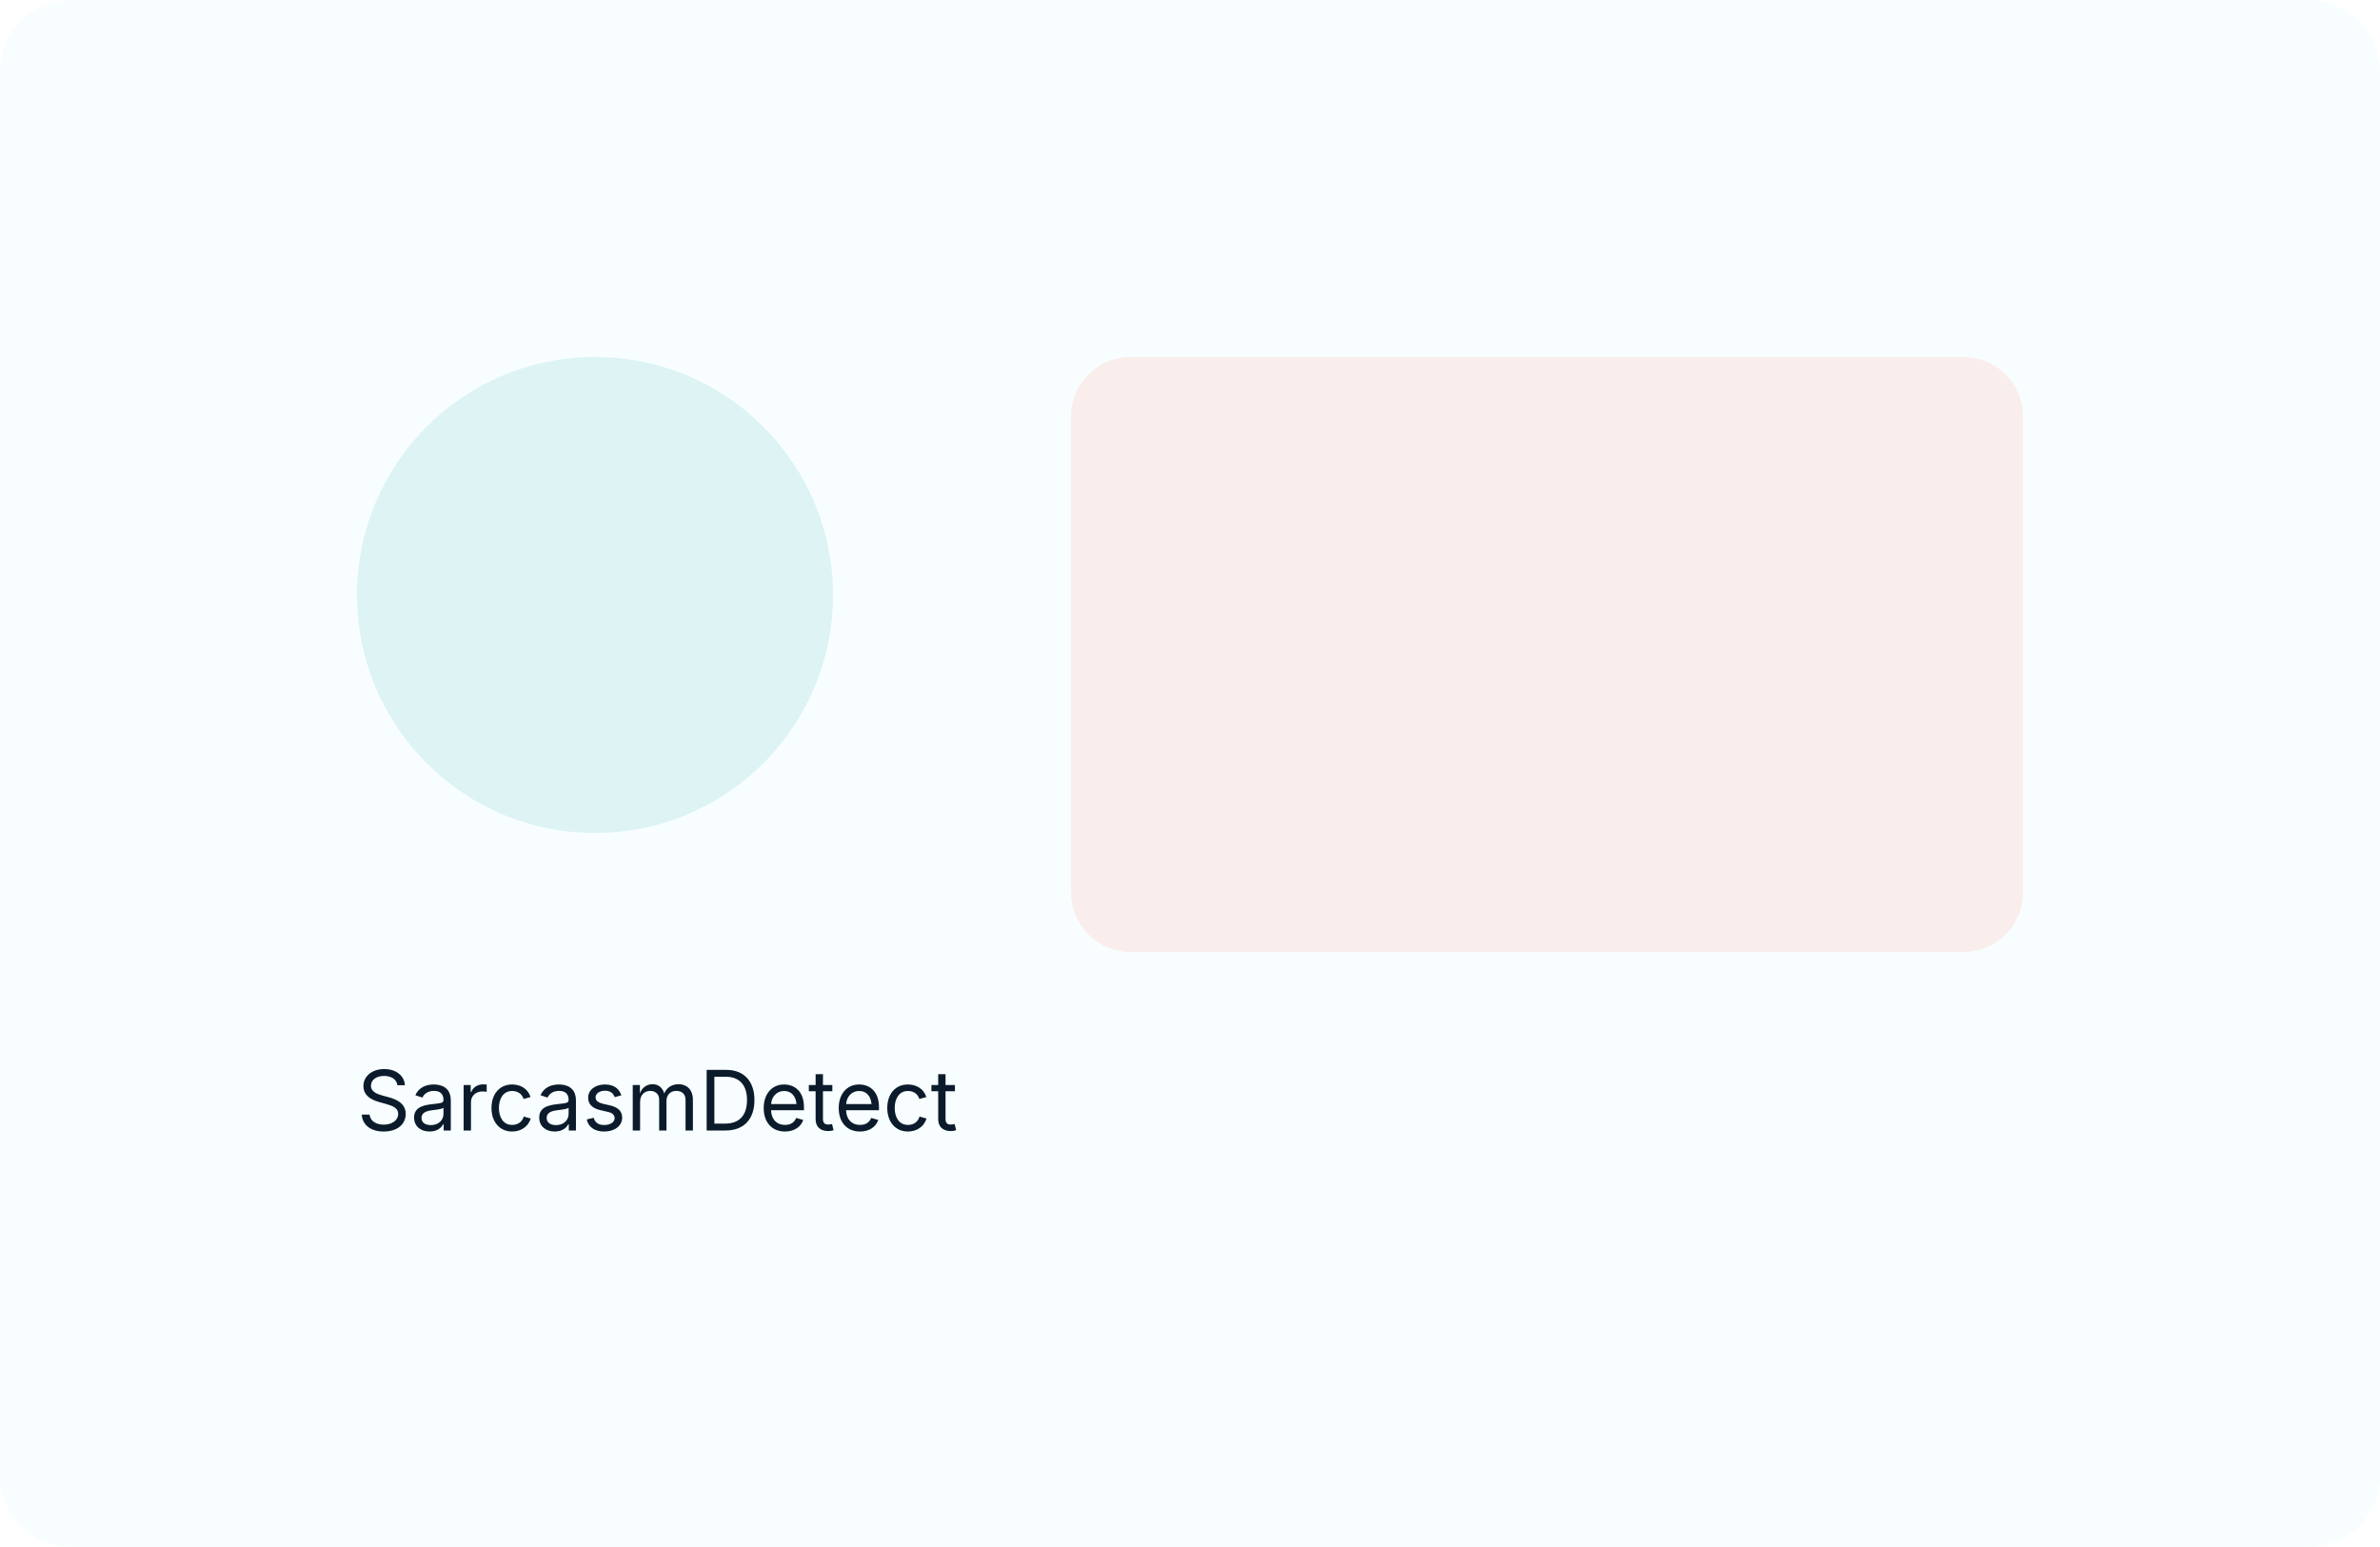
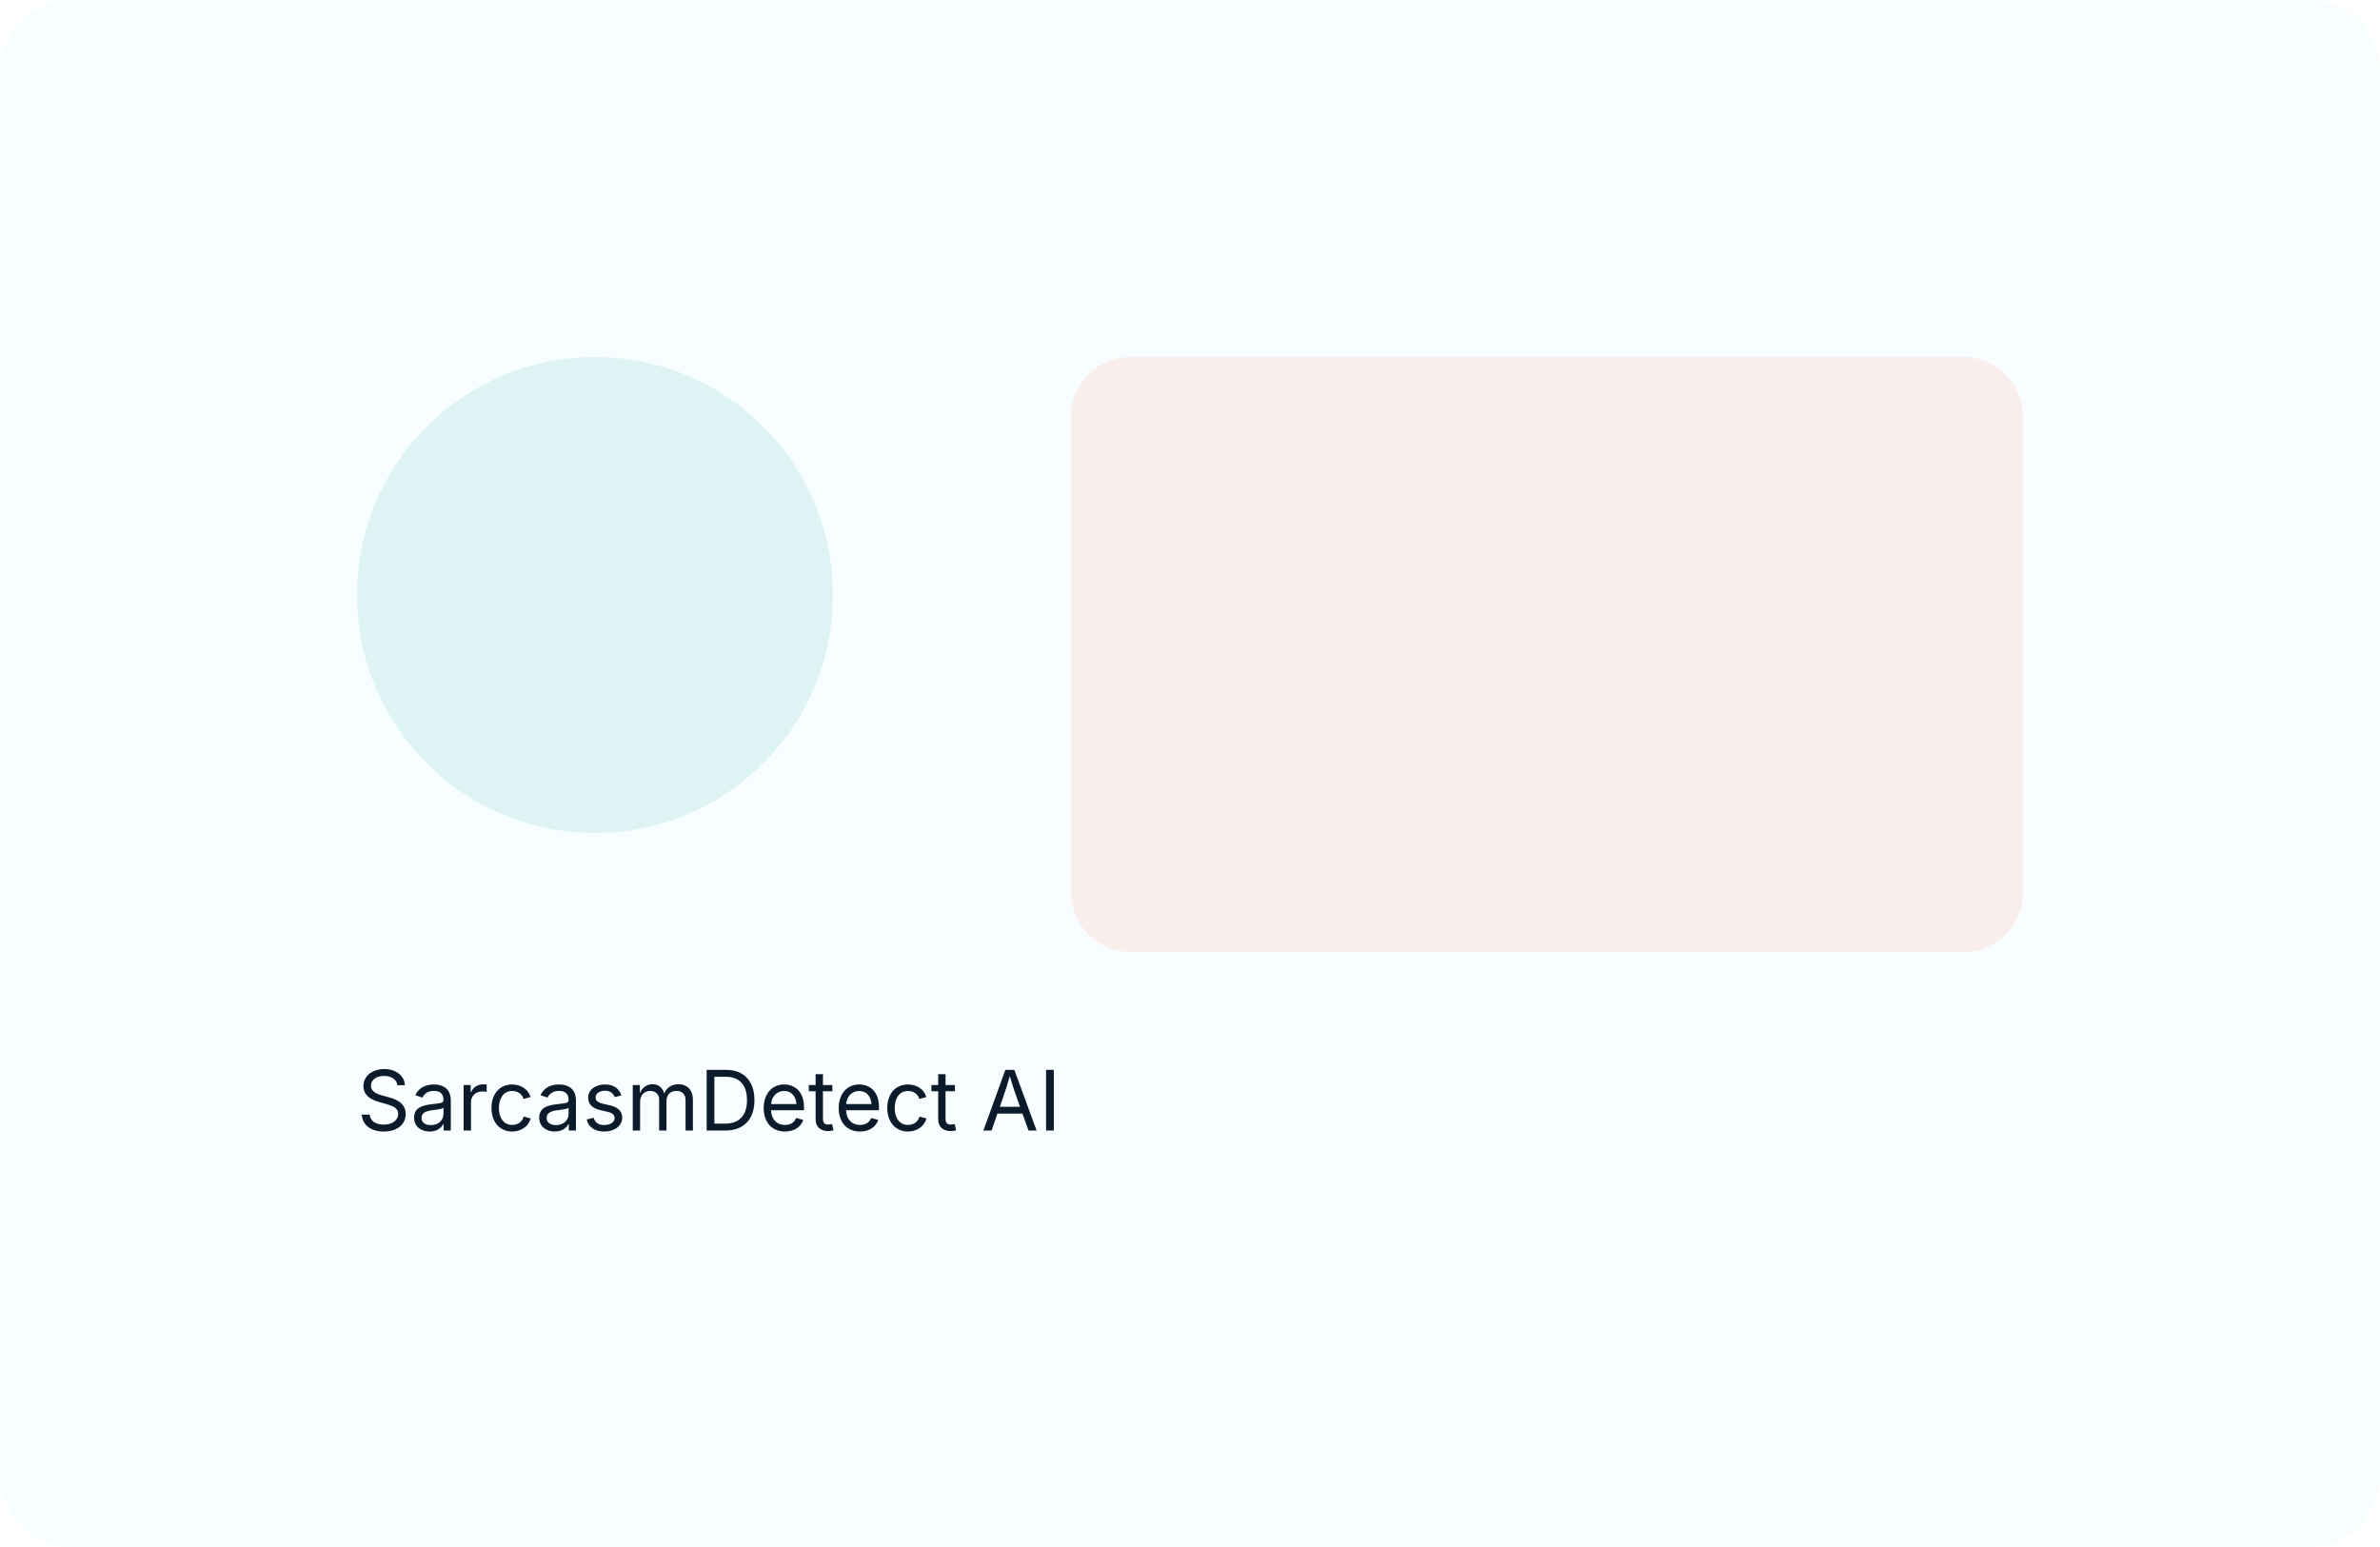
<svg xmlns="http://www.w3.org/2000/svg" width="400" height="260" viewBox="0 0 400 260">
  <rect width="400" height="260" rx="12" fill="#F8FEFF" />
  <g transform="translate(40,40)">
    <circle cx="60" cy="60" r="40" fill="#0EA5A4" opacity="0.12" />
    <rect x="140" y="20" width="160" height="100" rx="10" fill="#FF7A59" opacity="0.12" />
-     <text x="20" y="150" font-family="Inter, Arial" font-size="14" fill="#0B1B2B">SarcasmDetect</text>
+     <text x="20" y="150" font-family="Inter, Arial" font-size="14" fill="#0B1B2B">SarcasmDetect AI</text>
  </g>
</svg>
